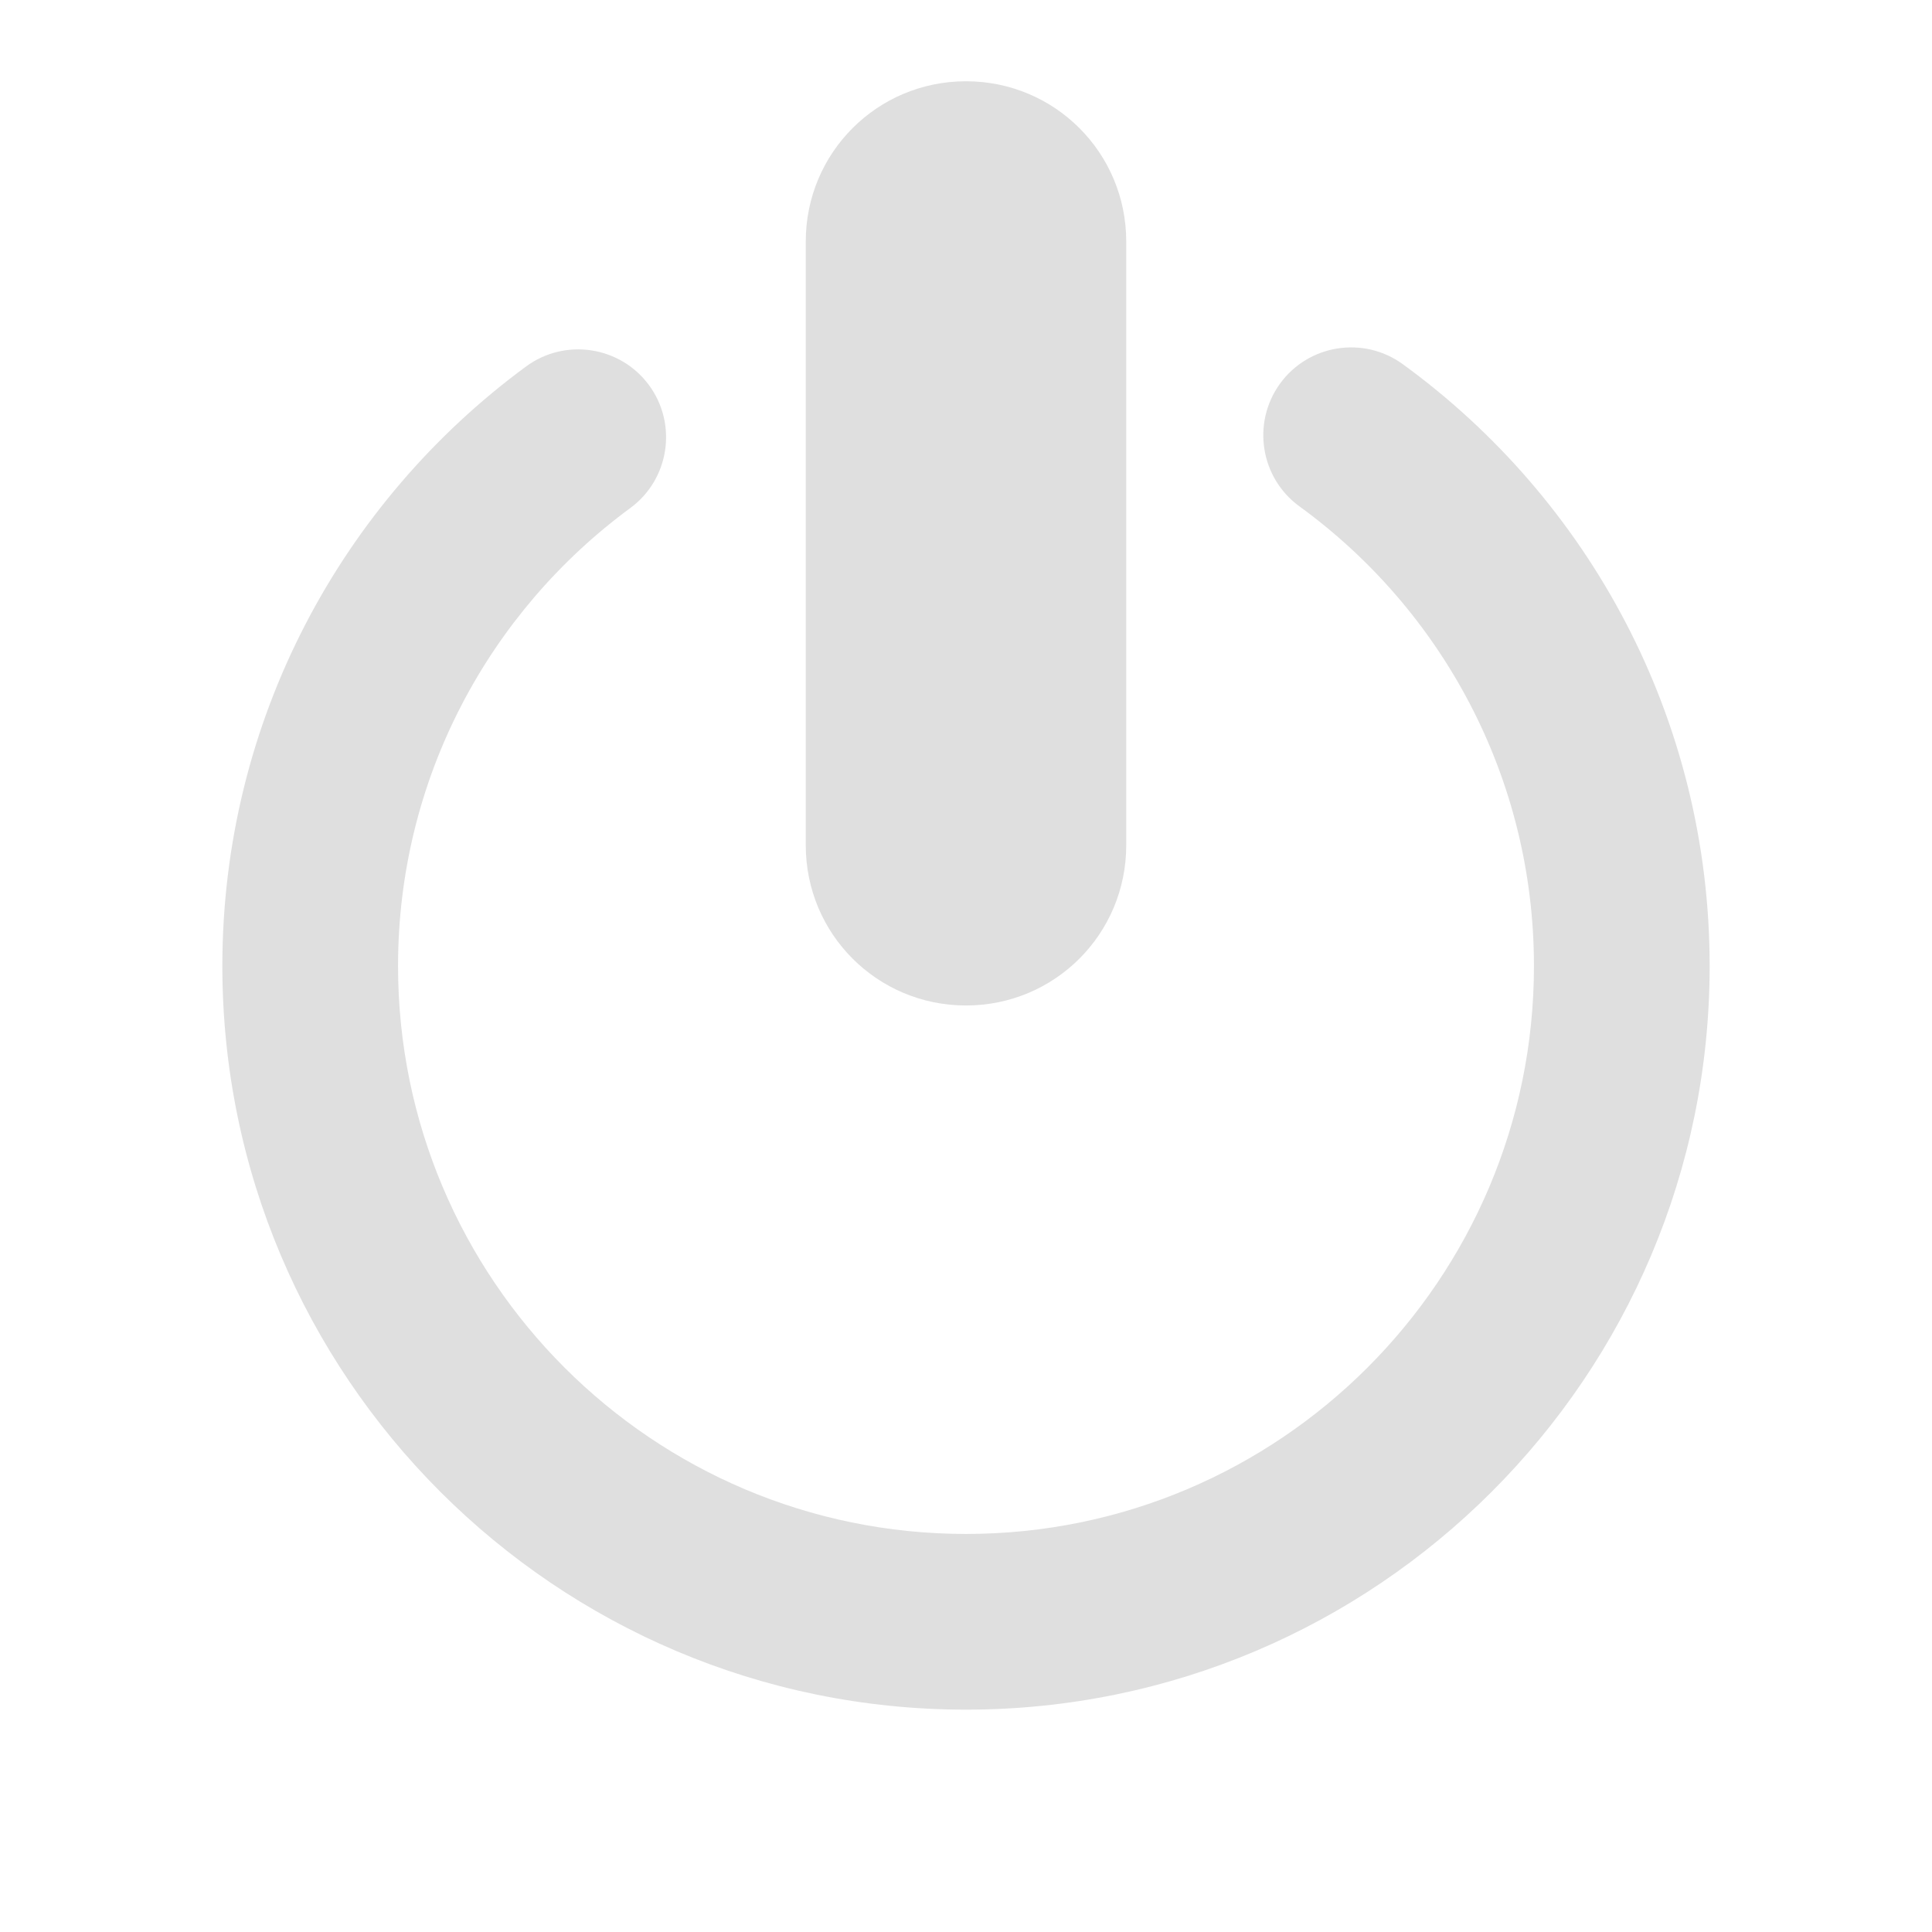
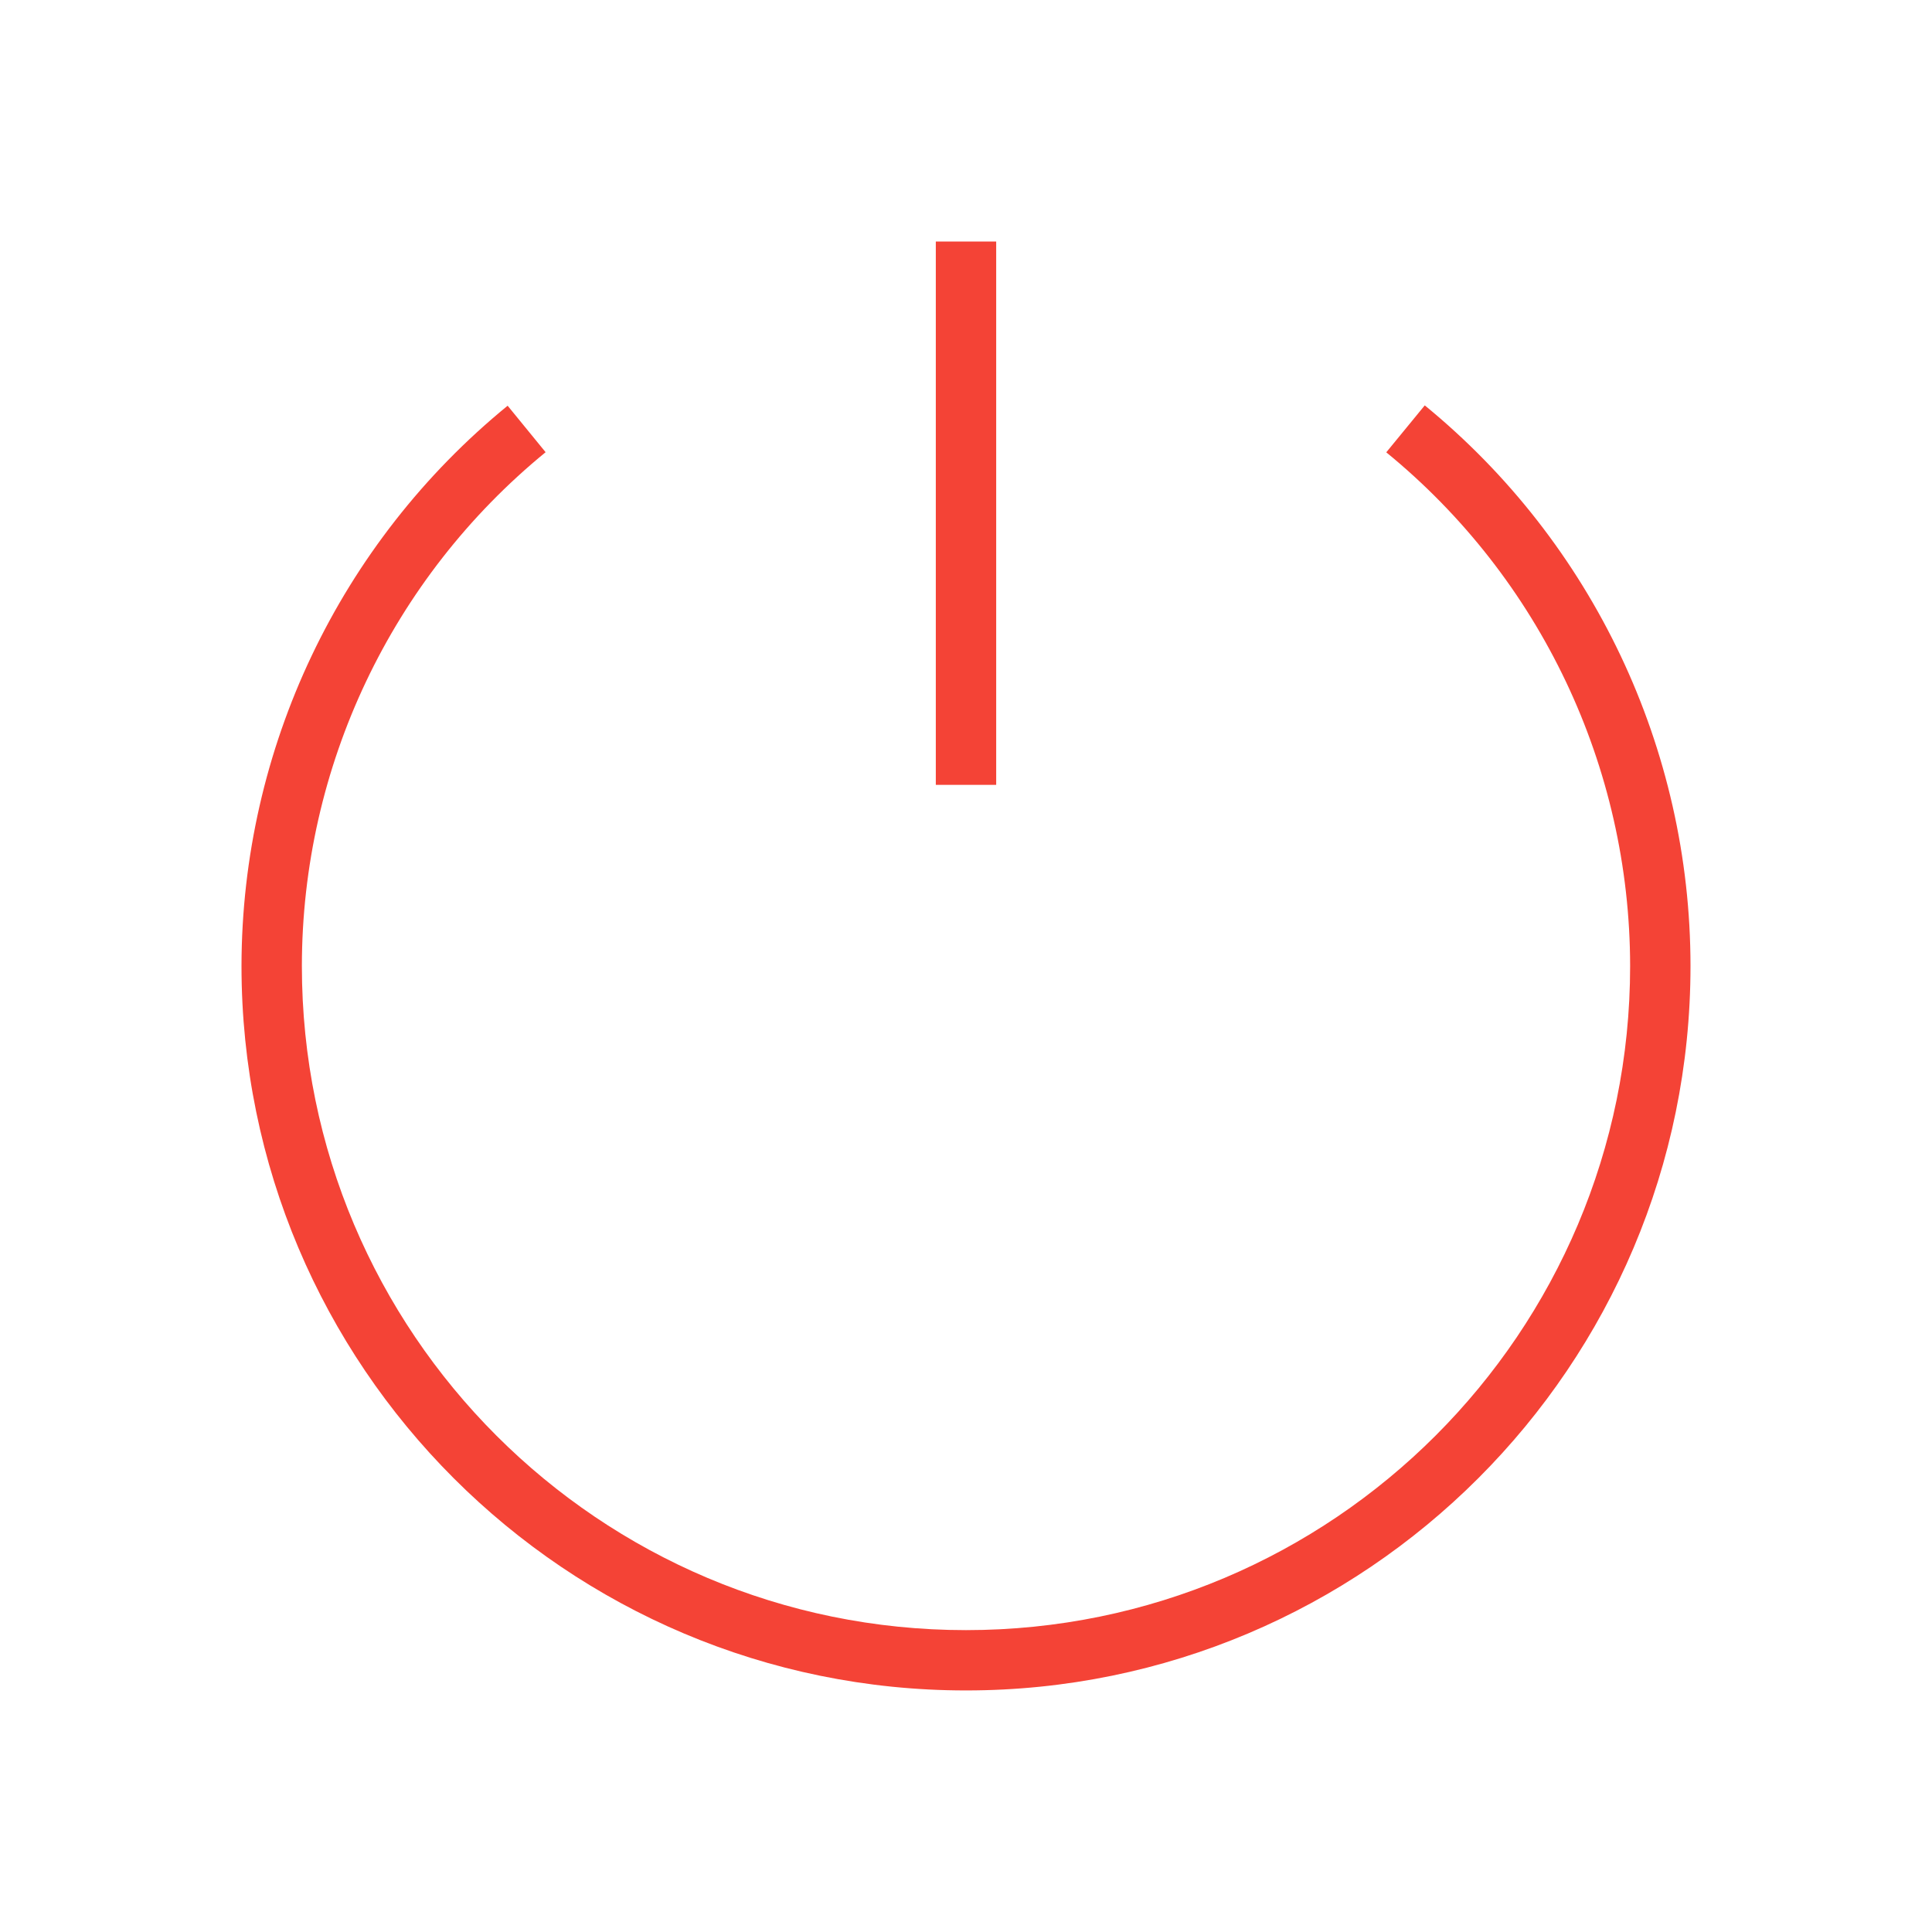
- <svg xmlns="http://www.w3.org/2000/svg" viewBox="0 0 16 16">
+ <svg xmlns="http://www.w3.org/2000/svg" version="1.1" viewBox="0 0 32 32">
  <defs>
-     <style id="current-color-scheme" type="text/css">
-    .ColorScheme-Text { color:#dfdfdf; } .ColorScheme-Highlight { color:#4285f4; } .ColorScheme-NeutralText { color:#ff9800; } .ColorScheme-PositiveText { color:#4caf50; } .ColorScheme-NegativeText { color:#f44336; }
-   </style>
+     <style id="current-color-scheme" type="text/css">.ColorScheme-Text {
+         color:#f44336;
+       }</style>
  </defs>
-   <g style="fill:currentColor" class="ColorScheme-Text">
-     <path transform="matrix(.983798 0 0 .983798 .129613 .129613)" d="m10.807 4.131c1.196.869 1.974 2.279 1.974 3.869 0 2.639-2.142 4.781-4.781 4.781s-4.781-2.142-4.781-4.781c0-1.581.77-2.984 1.955-3.855.329-.242.399-.705.158-1.034-.242-.329-.706-.4-1.035-.158-1.55 1.14-2.557 2.977-2.557 5.047 0 3.455 2.805 6.26 6.26 6.26s6.26-2.805 6.26-6.26c0-2.082-1.018-3.928-2.583-5.066-.33-.24-.793-.167-1.033.163-.24.331-.167.794.163 1.034z" />
-     <path d="m8 .673c-.735 0-1.327.592-1.327 1.327v5c0 .735.592 1.327 1.327 1.327s1.327-.592 1.327-1.327v-5c0-.735-.592-1.327-1.327-1.327z" />
-   </g>
+   <path class="ColorScheme-Text" d="m15.5 4v9h1v-9h-1zm8.098 2.715-0.637 0.777c2.554 2.087 4.036 5.21 4.039 8.508 0 6.075-4.925 11-11 11-6.075 0-11-4.925-11-11 0.002-3.298 1.484-6.422 4.037-8.51l-0.629-0.77c-2.786 2.276-4.404 5.682-4.408 9.279 0 6.627 5.373 12 12 12 6.627 0 12-5.373 12-12-9.69e-4 -3.599-1.617-7.007-4.402-9.285z" fill="currentColor" />
</svg>
